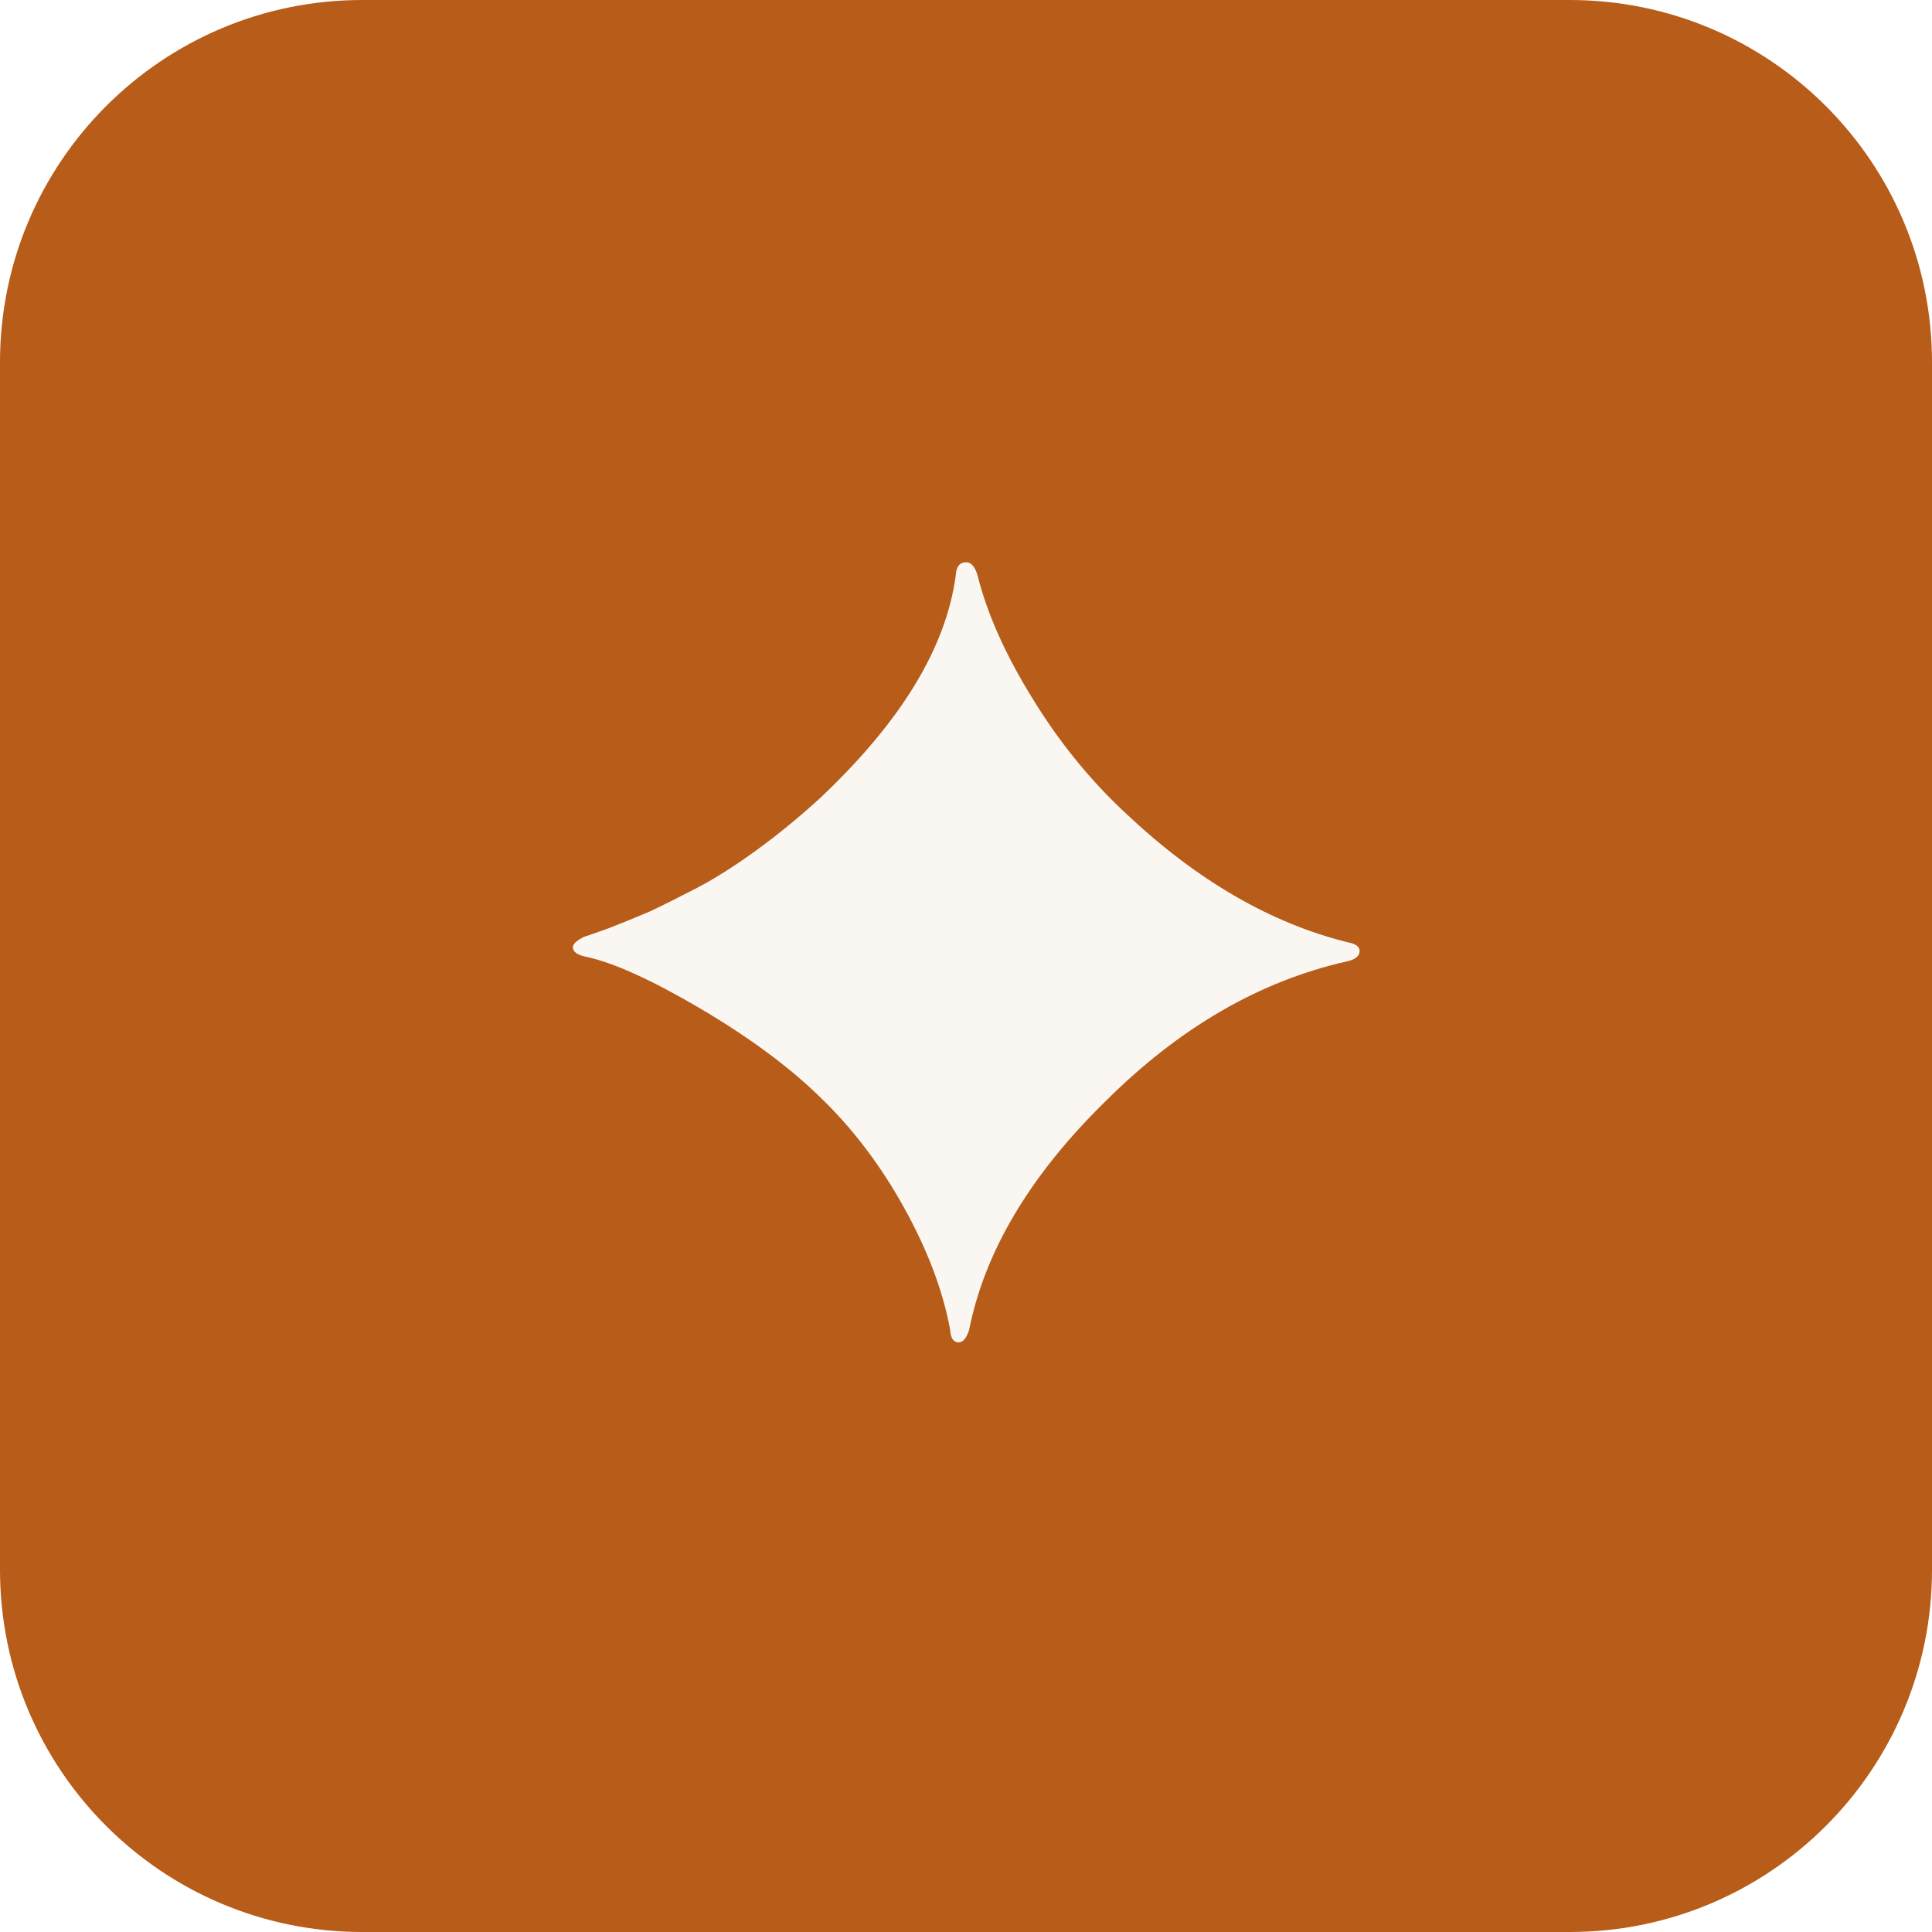
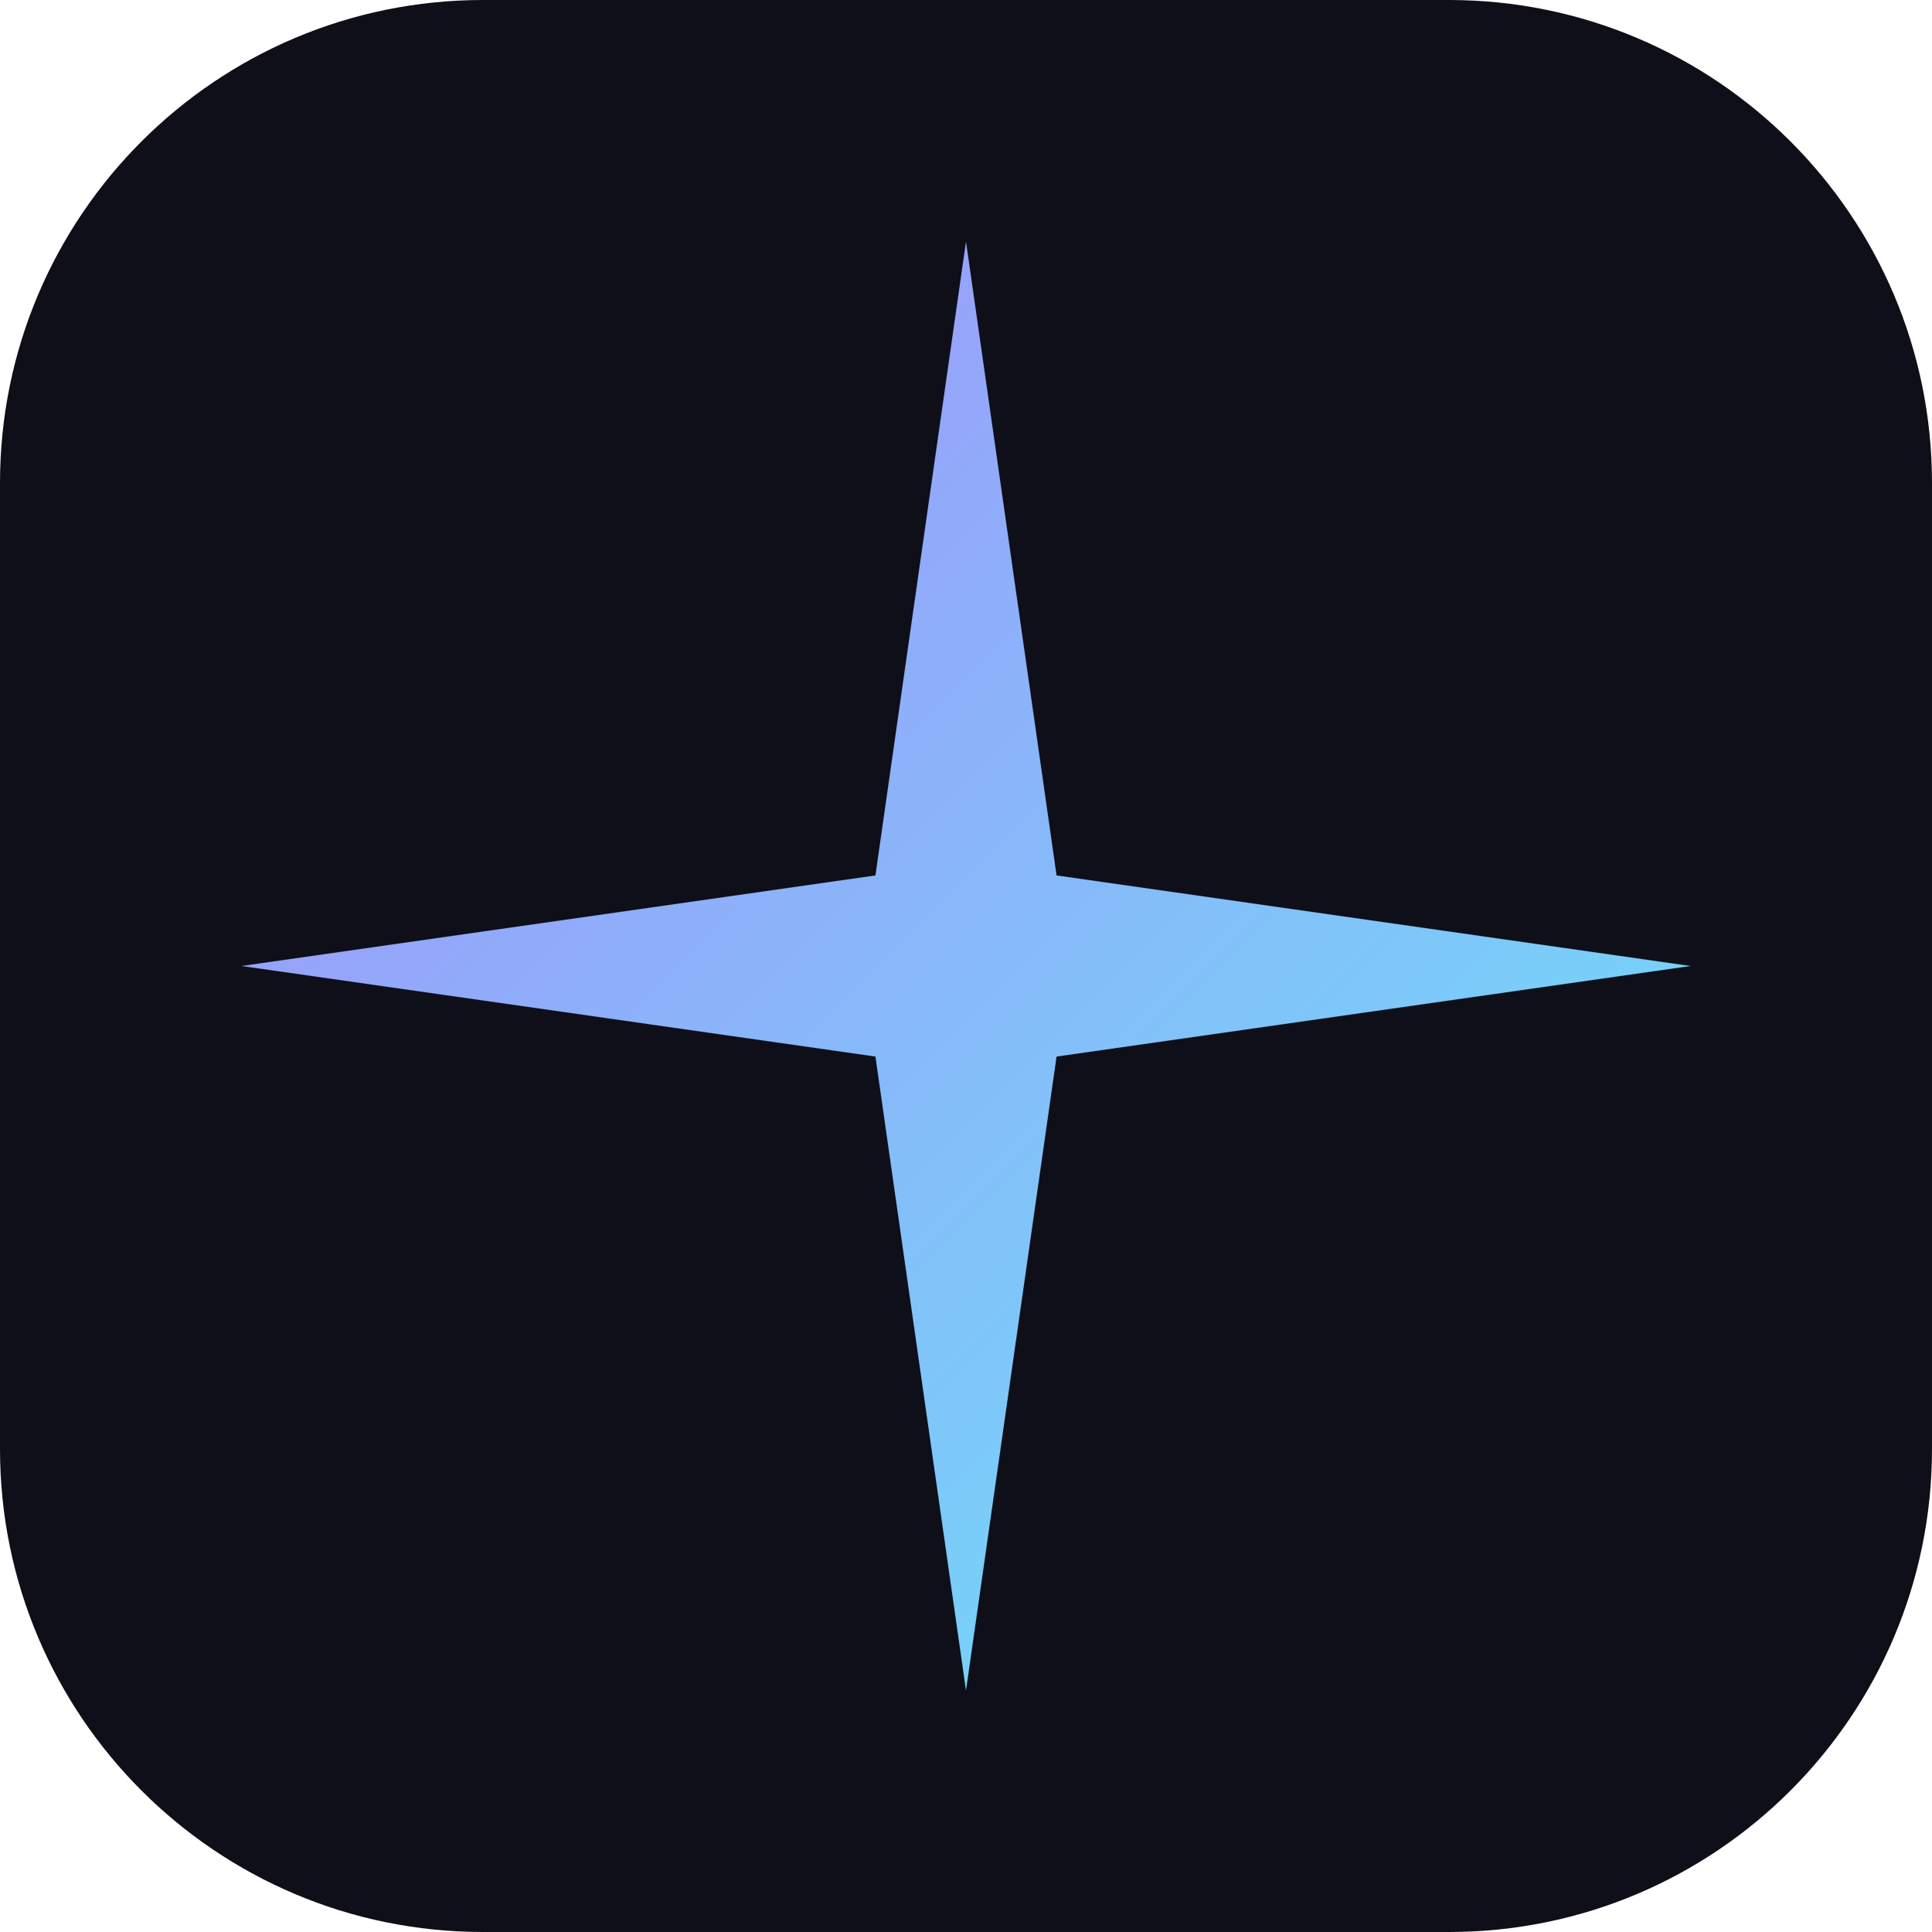
- <svg xmlns="http://www.w3.org/2000/svg" viewBox="0 0 32 32" fill="none">
-   <rect width="32" height="32" rx="6" fill="#b85c1a" />
-   <text x="16" y="22" font-size="18" text-anchor="middle" fill="#faf7f2" font-family="Georgia, serif">✦</text>
+ <svg xmlns="http://www.w3.org/2000/svg" viewBox="0 0 32 32">
+   <defs>
+     <linearGradient id="g" x1="0%" y1="0%" x2="100%" y2="100%">
+       <stop offset="0%" stop-color="#a78bfa" />
+       <stop offset="100%" stop-color="#67e8f9" />
+     </linearGradient>
+   </defs>
+   <rect width="32" height="32" rx="8" fill="#0f0f1a" />
+   <path d="M16 4 L17.5 14.5 L28 16 L17.5 17.5 L16 28 L14.5 17.5 L4 16 L14.5 14.5 Z" fill="url(#g)" />
</svg>
